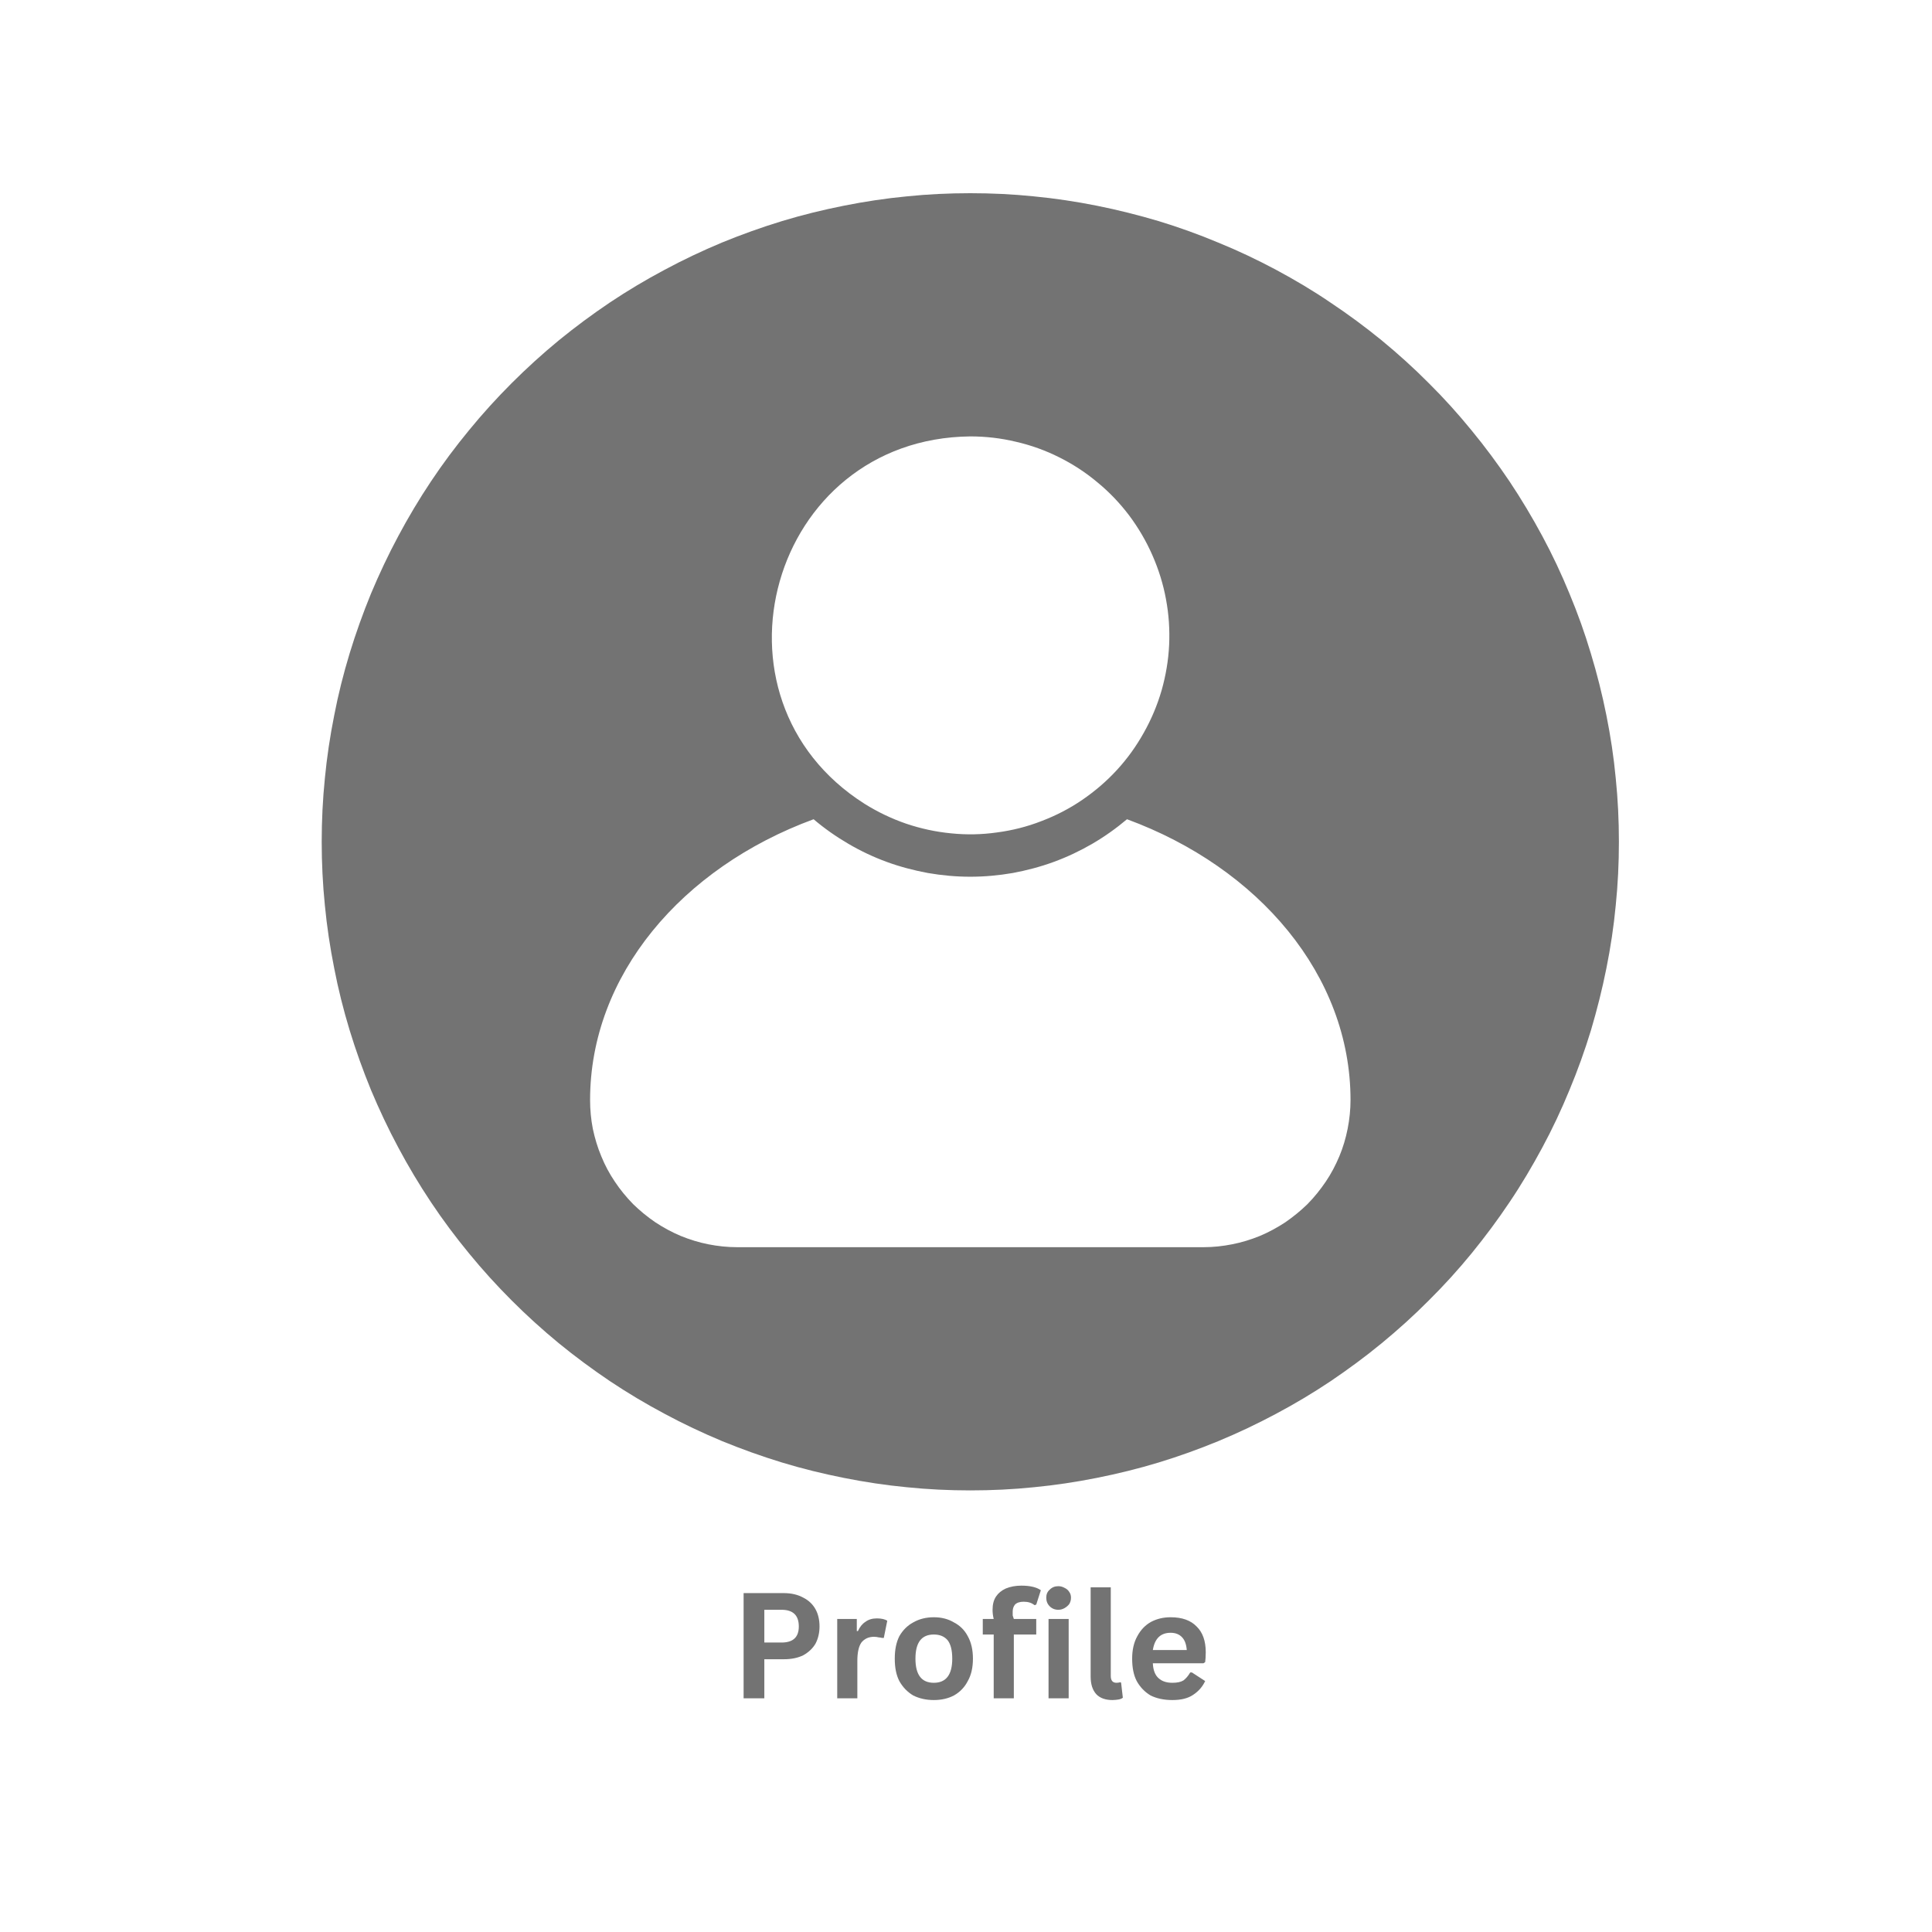
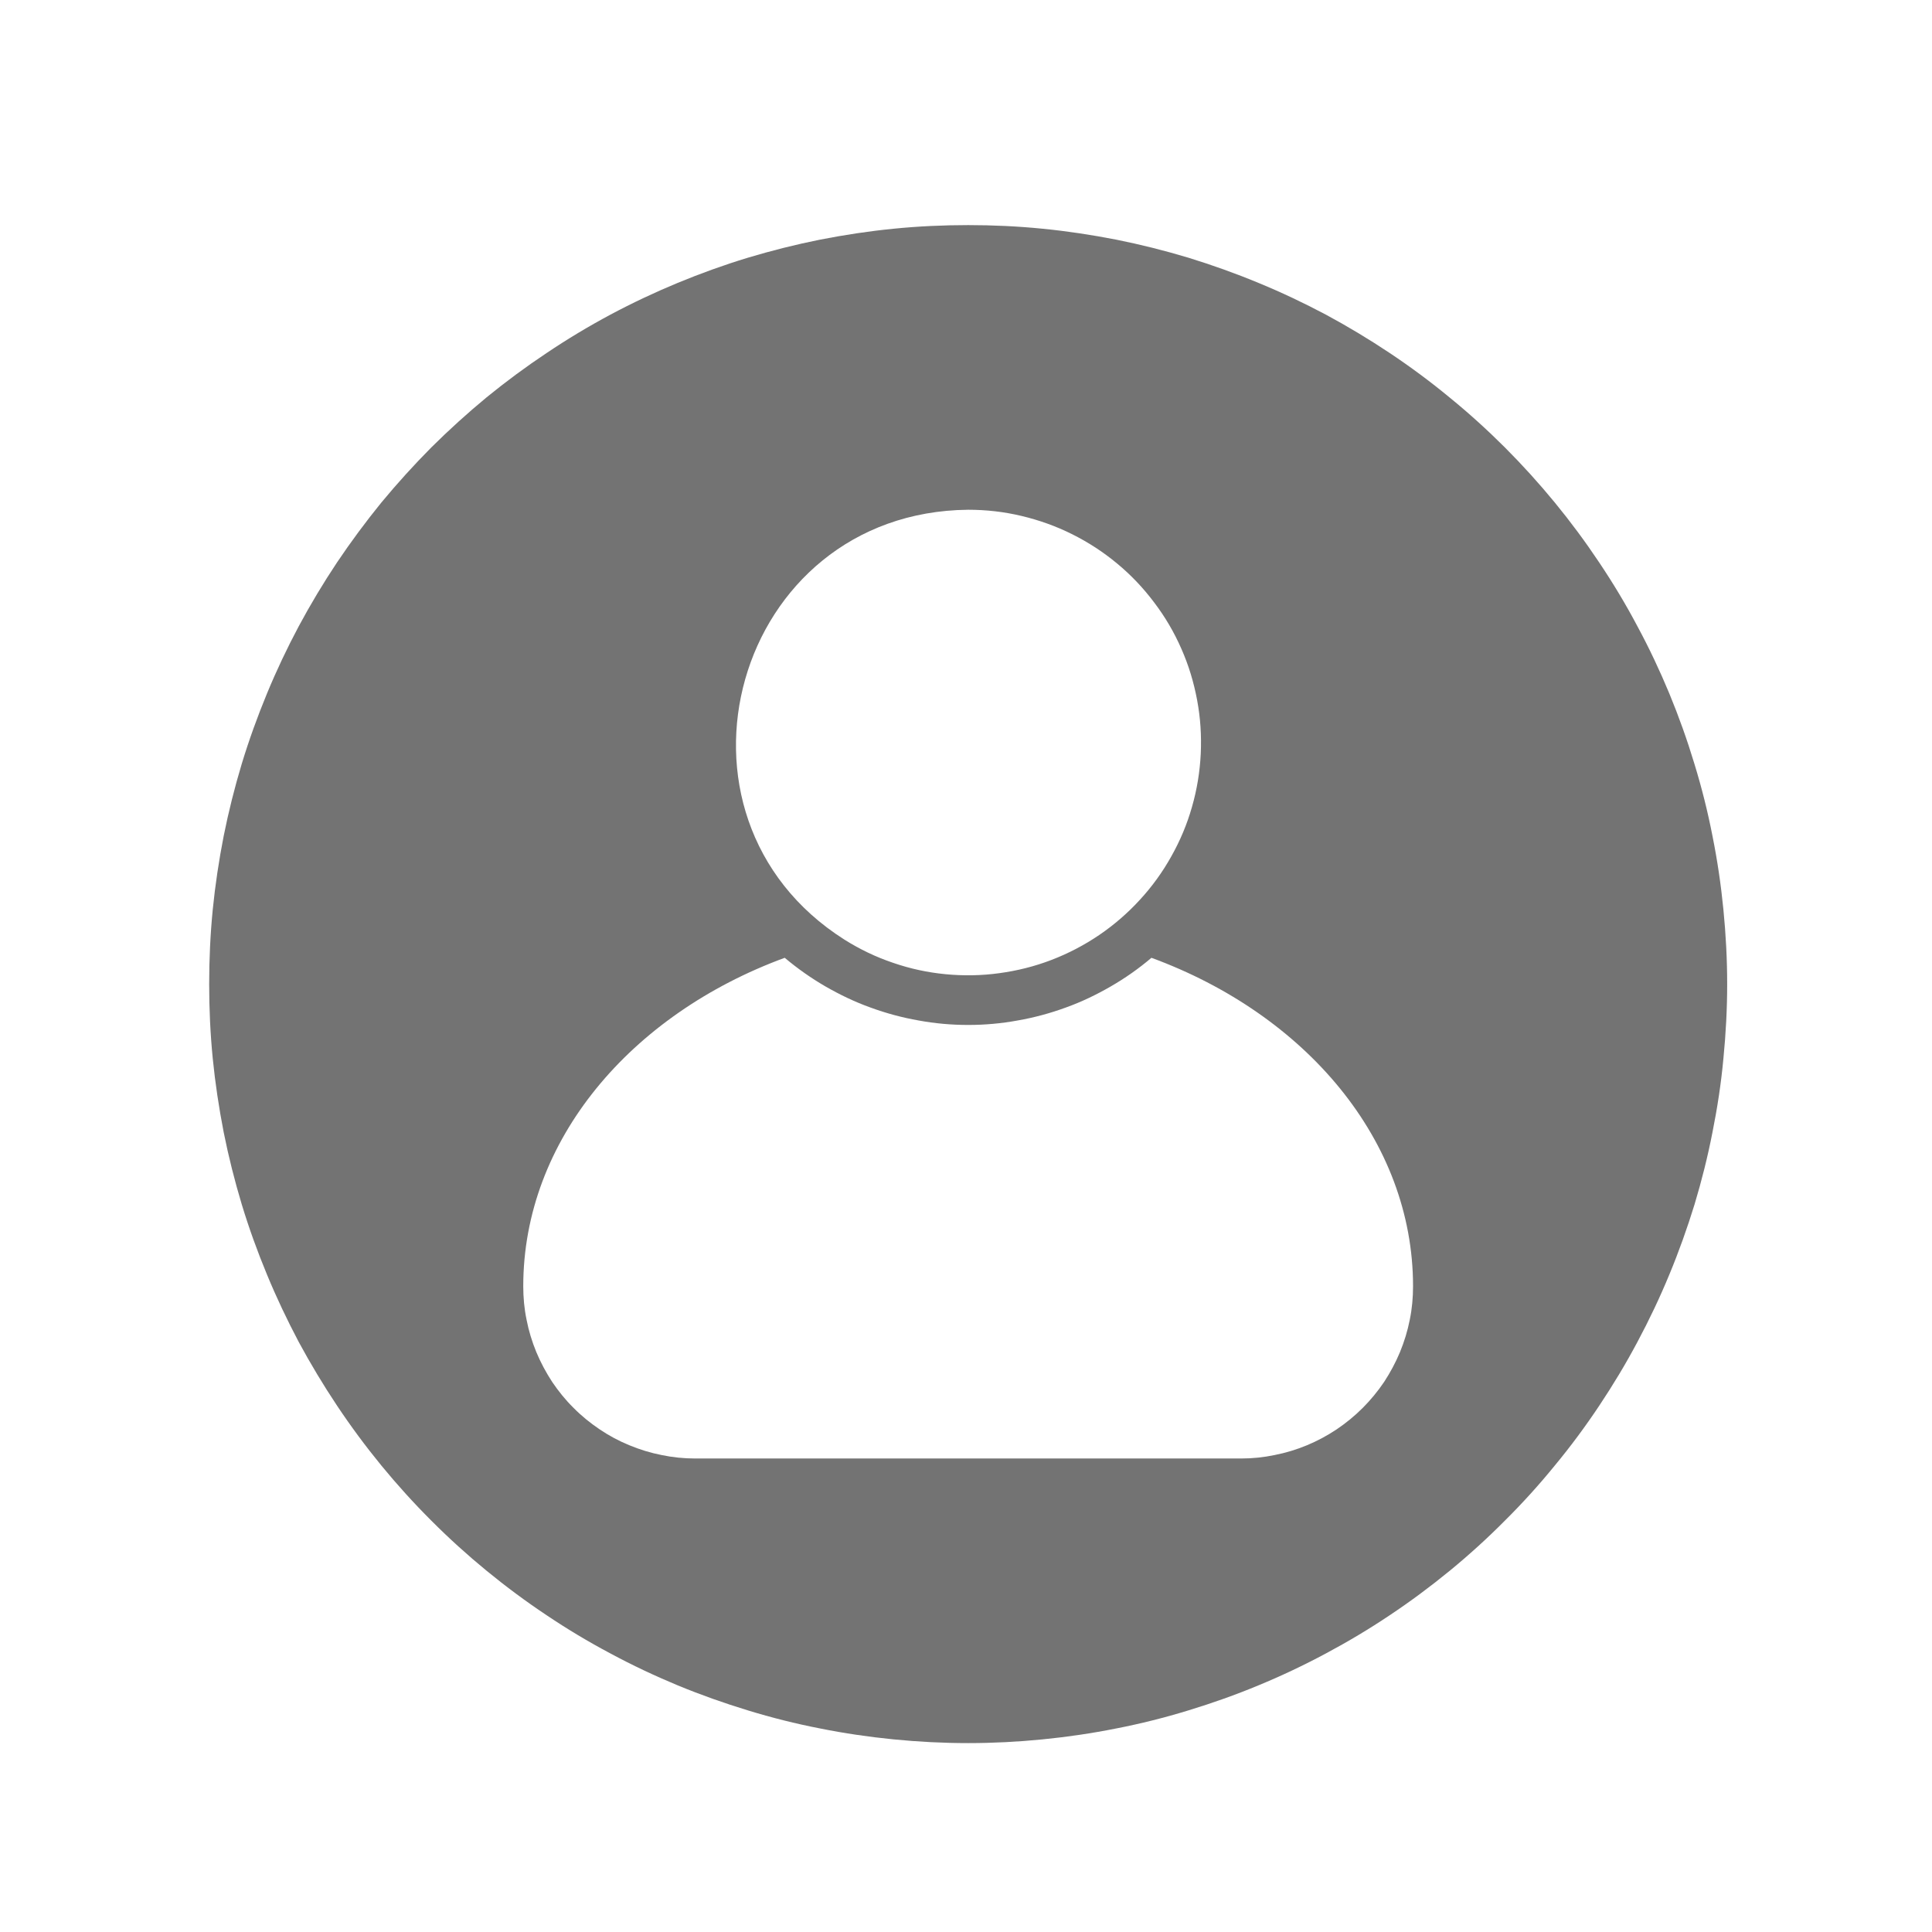
<svg xmlns="http://www.w3.org/2000/svg" width="70" zoomAndPan="magnify" viewBox="0 0 52.5 52.5" height="70" preserveAspectRatio="xMidYMid meet" version="1.0">
  <defs>
-     <g />
-     <clipPath id="47efb691ad">
-       <path d="M 8.742 5.25 L 43.992 5.25 L 43.992 40.5 L 8.742 40.5 Z M 8.742 5.25 " clip-rule="nonzero" />
+     <clipPath id="431a428cce">
+       <path d="M 5.684 6.117 L 46.934 6.117 L 46.934 47.367 L 5.684 47.367 Z M 5.684 6.117 " clip-rule="nonzero" />
    </clipPath>
  </defs>
-   <g clip-path="url(#47efb691ad)">
-     <path fill="#737373" d="M 26.367 5.25 C 25.789 5.25 25.215 5.277 24.641 5.336 C 24.066 5.391 23.496 5.477 22.93 5.59 C 22.363 5.703 21.801 5.84 21.25 6.008 C 20.699 6.176 20.156 6.371 19.621 6.59 C 19.09 6.812 18.566 7.059 18.059 7.332 C 17.551 7.602 17.055 7.898 16.574 8.219 C 16.094 8.543 15.633 8.883 15.184 9.25 C 14.738 9.617 14.312 10.004 13.902 10.414 C 13.496 10.82 13.109 11.246 12.742 11.695 C 12.375 12.141 12.031 12.602 11.711 13.082 C 11.391 13.562 11.094 14.059 10.824 14.566 C 10.551 15.074 10.305 15.598 10.082 16.129 C 9.863 16.664 9.668 17.207 9.5 17.758 C 9.332 18.312 9.191 18.871 9.082 19.438 C 8.969 20.004 8.883 20.574 8.828 21.148 C 8.77 21.723 8.742 22.297 8.742 22.875 C 8.742 23.453 8.77 24.027 8.828 24.602 C 8.883 25.176 8.969 25.746 9.082 26.312 C 9.191 26.879 9.332 27.438 9.5 27.992 C 9.668 28.543 9.863 29.086 10.082 29.621 C 10.305 30.152 10.551 30.676 10.824 31.184 C 11.094 31.691 11.391 32.188 11.711 32.668 C 12.031 33.148 12.375 33.609 12.742 34.055 C 13.109 34.504 13.496 34.93 13.902 35.336 C 14.312 35.746 14.738 36.133 15.184 36.5 C 15.633 36.867 16.094 37.207 16.574 37.531 C 17.055 37.852 17.551 38.148 18.059 38.418 C 18.566 38.691 19.09 38.938 19.621 39.16 C 20.156 39.379 20.699 39.574 21.25 39.742 C 21.801 39.91 22.363 40.047 22.93 40.16 C 23.496 40.273 24.066 40.359 24.641 40.414 C 25.215 40.473 25.789 40.5 26.367 40.5 C 26.945 40.5 27.52 40.473 28.094 40.414 C 28.668 40.359 29.238 40.273 29.805 40.16 C 30.371 40.047 30.93 39.91 31.484 39.742 C 32.035 39.574 32.578 39.379 33.109 39.16 C 33.645 38.938 34.164 38.691 34.676 38.418 C 35.184 38.148 35.68 37.852 36.16 37.531 C 36.637 37.207 37.102 36.867 37.547 36.5 C 37.992 36.133 38.422 35.746 38.828 35.336 C 39.238 34.93 39.625 34.504 39.992 34.055 C 40.355 33.609 40.699 33.148 41.02 32.668 C 41.344 32.188 41.637 31.691 41.91 31.184 C 42.184 30.676 42.43 30.152 42.648 29.621 C 42.871 29.086 43.066 28.543 43.234 27.992 C 43.398 27.438 43.539 26.879 43.652 26.312 C 43.766 25.746 43.852 25.176 43.906 24.602 C 43.965 24.027 43.992 23.453 43.992 22.875 C 43.992 22.297 43.965 21.723 43.906 21.148 C 43.852 20.574 43.766 20.004 43.652 19.438 C 43.539 18.871 43.398 18.312 43.23 17.758 C 43.066 17.207 42.871 16.664 42.648 16.129 C 42.43 15.598 42.184 15.074 41.91 14.566 C 41.637 14.059 41.34 13.562 41.02 13.082 C 40.699 12.605 40.355 12.141 39.988 11.695 C 39.625 11.25 39.238 10.82 38.828 10.414 C 38.422 10.004 37.992 9.617 37.547 9.25 C 37.102 8.887 36.637 8.543 36.156 8.223 C 35.68 7.898 35.184 7.605 34.676 7.332 C 34.164 7.059 33.645 6.812 33.109 6.594 C 32.578 6.371 32.035 6.176 31.484 6.008 C 30.93 5.844 30.371 5.703 29.805 5.59 C 29.238 5.477 28.668 5.391 28.094 5.336 C 27.52 5.277 26.945 5.25 26.367 5.25 Z M 26.367 11.859 C 26.785 11.859 27.199 11.906 27.605 12.004 C 28.016 12.098 28.406 12.238 28.781 12.426 C 29.156 12.613 29.504 12.84 29.824 13.109 C 30.148 13.375 30.434 13.676 30.688 14.012 C 30.938 14.348 31.148 14.707 31.316 15.09 C 31.484 15.473 31.609 15.871 31.684 16.281 C 31.762 16.695 31.789 17.109 31.77 17.527 C 31.75 17.945 31.68 18.355 31.566 18.758 C 31.449 19.16 31.289 19.543 31.082 19.91 C 30.879 20.273 30.637 20.613 30.352 20.922 C 30.07 21.23 29.754 21.5 29.406 21.738 C 29.062 21.973 28.691 22.164 28.301 22.312 C 27.91 22.465 27.508 22.566 27.09 22.621 C 26.676 22.68 26.262 22.688 25.844 22.645 C 25.426 22.605 25.02 22.516 24.625 22.383 C 24.227 22.246 23.852 22.066 23.496 21.844 C 18.957 18.969 20.926 11.914 26.367 11.859 Z M 32.707 33.891 L 20.027 33.891 C 19.766 33.891 19.504 33.863 19.246 33.812 C 18.992 33.762 18.742 33.684 18.5 33.586 C 18.258 33.484 18.027 33.359 17.809 33.215 C 17.59 33.066 17.391 32.902 17.203 32.719 C 17.02 32.531 16.852 32.328 16.707 32.109 C 16.562 31.895 16.438 31.664 16.34 31.422 C 16.238 31.18 16.164 30.93 16.109 30.672 C 16.059 30.414 16.035 30.152 16.035 29.891 C 16.035 26.504 18.527 23.578 22.109 22.262 C 22.402 22.512 22.719 22.734 23.055 22.93 C 23.387 23.125 23.734 23.289 24.098 23.422 C 24.461 23.555 24.836 23.652 25.215 23.723 C 25.598 23.789 25.98 23.824 26.367 23.824 C 26.754 23.824 27.137 23.789 27.52 23.723 C 27.898 23.652 28.27 23.555 28.633 23.422 C 28.996 23.289 29.344 23.125 29.68 22.93 C 30.016 22.734 30.328 22.512 30.625 22.262 C 34.203 23.578 36.699 26.504 36.699 29.891 C 36.699 30.152 36.672 30.414 36.621 30.672 C 36.57 30.93 36.496 31.18 36.395 31.422 C 36.293 31.664 36.172 31.895 36.027 32.109 C 35.879 32.328 35.715 32.531 35.531 32.719 C 35.344 32.902 35.141 33.066 34.926 33.215 C 34.707 33.359 34.477 33.484 34.234 33.586 C 33.992 33.684 33.742 33.762 33.484 33.812 C 33.227 33.863 32.969 33.891 32.707 33.891 Z M 32.707 33.891 " fill-opacity="1" fill-rule="nonzero" />
-   </g>
-   <g fill="#737373" fill-opacity="1">
-     <g transform="translate(19.83171, 46.14999)">
-       <g>
-         <path d="M 1.469 -2.859 C 1.676 -2.859 1.852 -2.816 2 -2.734 C 2.145 -2.66 2.254 -2.555 2.328 -2.422 C 2.398 -2.297 2.438 -2.141 2.438 -1.953 C 2.438 -1.773 2.398 -1.617 2.328 -1.484 C 2.254 -1.359 2.145 -1.254 2 -1.172 C 1.852 -1.098 1.676 -1.062 1.469 -1.062 L 0.938 -1.062 L 0.938 0 L 0.375 0 L 0.375 -2.859 Z M 1.406 -1.516 C 1.719 -1.516 1.875 -1.66 1.875 -1.953 C 1.875 -2.254 1.719 -2.406 1.406 -2.406 L 0.938 -2.406 L 0.938 -1.516 Z M 1.406 -1.516 " />
-       </g>
-     </g>
-   </g>
-   <g fill="#737373" fill-opacity="1">
-     <g transform="translate(22.43854, 46.14999)">
-       <g>
-         <path d="M 0.312 0 L 0.312 -2.156 L 0.844 -2.156 L 0.844 -1.828 L 0.875 -1.828 C 0.926 -1.941 0.992 -2.023 1.078 -2.078 C 1.16 -2.141 1.266 -2.172 1.391 -2.172 C 1.516 -2.172 1.609 -2.148 1.672 -2.109 L 1.578 -1.641 L 1.531 -1.641 C 1.5 -1.648 1.469 -1.656 1.438 -1.656 C 1.406 -1.664 1.363 -1.672 1.312 -1.672 C 1.164 -1.672 1.051 -1.617 0.969 -1.516 C 0.895 -1.41 0.859 -1.242 0.859 -1.016 L 0.859 0 Z M 0.312 0 " />
-       </g>
-     </g>
-   </g>
-   <g fill="#737373" fill-opacity="1">
-     <g transform="translate(24.12635, 46.14999)">
-       <g>
-         <path d="M 1.25 0.047 C 1.039 0.047 0.852 0.004 0.688 -0.078 C 0.531 -0.172 0.406 -0.301 0.312 -0.469 C 0.227 -0.633 0.188 -0.836 0.188 -1.078 C 0.188 -1.316 0.227 -1.52 0.312 -1.688 C 0.406 -1.852 0.531 -1.977 0.688 -2.062 C 0.852 -2.156 1.039 -2.203 1.25 -2.203 C 1.457 -2.203 1.641 -2.156 1.797 -2.062 C 1.961 -1.977 2.086 -1.852 2.172 -1.688 C 2.266 -1.52 2.312 -1.316 2.312 -1.078 C 2.312 -0.836 2.266 -0.633 2.172 -0.469 C 2.086 -0.301 1.961 -0.172 1.797 -0.078 C 1.641 0.004 1.457 0.047 1.25 0.047 Z M 1.25 -0.422 C 1.582 -0.422 1.75 -0.641 1.75 -1.078 C 1.75 -1.305 1.707 -1.473 1.625 -1.578 C 1.539 -1.68 1.414 -1.734 1.25 -1.734 C 0.914 -1.734 0.75 -1.516 0.75 -1.078 C 0.75 -0.641 0.914 -0.422 1.25 -0.422 Z M 1.25 -0.422 " />
-       </g>
-     </g>
-   </g>
-   <g fill="#737373" fill-opacity="1">
-     <g transform="translate(26.62781, 46.14999)">
-       <g>
-         <path d="M 0.375 0 L 0.375 -1.734 L 0.078 -1.734 L 0.078 -2.156 L 0.375 -2.156 C 0.352 -2.25 0.344 -2.332 0.344 -2.406 C 0.344 -2.551 0.375 -2.672 0.438 -2.766 C 0.5 -2.859 0.586 -2.93 0.703 -2.984 C 0.828 -3.035 0.969 -3.062 1.125 -3.062 C 1.363 -3.062 1.539 -3.02 1.656 -2.938 L 1.531 -2.547 L 1.484 -2.531 C 1.41 -2.594 1.312 -2.625 1.188 -2.625 C 1.082 -2.625 1.004 -2.598 0.953 -2.547 C 0.91 -2.492 0.891 -2.43 0.891 -2.359 C 0.891 -2.316 0.891 -2.281 0.891 -2.25 C 0.898 -2.227 0.91 -2.195 0.922 -2.156 L 1.531 -2.156 L 1.531 -1.734 L 0.922 -1.734 L 0.922 0 Z M 0.375 0 " />
-       </g>
-     </g>
-   </g>
-   <g fill="#737373" fill-opacity="1">
-     <g transform="translate(28.18098, 46.14999)">
-       <g>
-         <path d="M 0.578 -2.406 C 0.484 -2.406 0.406 -2.438 0.344 -2.5 C 0.281 -2.562 0.25 -2.641 0.25 -2.734 C 0.25 -2.828 0.281 -2.898 0.344 -2.953 C 0.406 -3.016 0.484 -3.047 0.578 -3.047 C 0.641 -3.047 0.695 -3.031 0.75 -3 C 0.801 -2.977 0.844 -2.941 0.875 -2.891 C 0.906 -2.848 0.922 -2.797 0.922 -2.734 C 0.922 -2.672 0.906 -2.613 0.875 -2.562 C 0.844 -2.52 0.801 -2.484 0.75 -2.453 C 0.695 -2.422 0.641 -2.406 0.578 -2.406 Z M 0.312 0 L 0.312 -2.156 L 0.859 -2.156 L 0.859 0 Z M 0.312 0 " />
-       </g>
-     </g>
-   </g>
-   <g fill="#737373" fill-opacity="1">
-     <g transform="translate(29.34, 46.14999)">
-       <g>
-         <path d="M 0.891 0.047 C 0.703 0.047 0.555 -0.004 0.453 -0.109 C 0.348 -0.223 0.297 -0.383 0.297 -0.594 L 0.297 -3.016 L 0.844 -3.016 L 0.844 -0.609 C 0.844 -0.484 0.895 -0.422 1 -0.422 C 1.031 -0.422 1.066 -0.426 1.109 -0.438 L 1.125 -0.422 L 1.172 -0.016 C 1.148 0.004 1.113 0.02 1.062 0.031 C 1.008 0.039 0.953 0.047 0.891 0.047 Z M 0.891 0.047 " />
-       </g>
-     </g>
-   </g>
-   <g fill="#737373" fill-opacity="1">
-     <g transform="translate(30.57708, 46.14999)">
-       <g>
-         <path d="M 2.125 -0.953 L 0.75 -0.953 C 0.758 -0.766 0.812 -0.629 0.906 -0.547 C 1 -0.461 1.125 -0.422 1.281 -0.422 C 1.406 -0.422 1.504 -0.441 1.578 -0.484 C 1.648 -0.535 1.711 -0.609 1.766 -0.703 L 1.812 -0.703 L 2.172 -0.469 C 2.098 -0.312 1.988 -0.188 1.844 -0.094 C 1.707 0 1.52 0.047 1.281 0.047 C 1.051 0.047 0.852 0.004 0.688 -0.078 C 0.531 -0.172 0.406 -0.301 0.312 -0.469 C 0.227 -0.633 0.188 -0.836 0.188 -1.078 C 0.188 -1.316 0.234 -1.52 0.328 -1.688 C 0.422 -1.863 0.547 -1.992 0.703 -2.078 C 0.859 -2.16 1.035 -2.203 1.234 -2.203 C 1.547 -2.203 1.781 -2.117 1.938 -1.953 C 2.102 -1.797 2.188 -1.562 2.188 -1.25 C 2.188 -1.133 2.18 -1.047 2.172 -0.984 Z M 1.672 -1.312 C 1.66 -1.469 1.617 -1.582 1.547 -1.656 C 1.473 -1.738 1.367 -1.781 1.234 -1.781 C 0.961 -1.781 0.801 -1.625 0.75 -1.312 Z M 1.672 -1.312 " />
-       </g>
-     </g>
+   <g clip-path="url(#431a428cce)">
+     <path fill="#737373" d="M 26.309 6.117 C 25.633 6.117 24.957 6.148 24.285 6.215 C 23.613 6.281 22.945 6.383 22.285 6.512 C 21.621 6.645 20.969 6.809 20.32 7.004 C 19.676 7.199 19.039 7.43 18.414 7.688 C 17.793 7.945 17.18 8.234 16.586 8.551 C 15.988 8.871 15.41 9.219 14.852 9.594 C 14.289 9.969 13.746 10.371 13.223 10.797 C 12.703 11.227 12.203 11.68 11.723 12.156 C 11.246 12.637 10.793 13.137 10.363 13.656 C 9.938 14.18 9.535 14.723 9.16 15.281 C 8.785 15.844 8.438 16.422 8.117 17.02 C 7.801 17.613 7.512 18.223 7.254 18.848 C 6.996 19.473 6.766 20.109 6.57 20.754 C 6.375 21.402 6.211 22.055 6.078 22.719 C 5.949 23.379 5.848 24.047 5.781 24.719 C 5.715 25.391 5.684 26.066 5.684 26.742 C 5.684 27.418 5.715 28.09 5.781 28.762 C 5.848 29.434 5.949 30.102 6.078 30.766 C 6.211 31.43 6.375 32.082 6.57 32.73 C 6.766 33.375 6.996 34.012 7.254 34.633 C 7.512 35.258 7.801 35.867 8.117 36.465 C 8.438 37.059 8.785 37.637 9.16 38.199 C 9.535 38.762 9.938 39.305 10.363 39.824 C 10.793 40.348 11.246 40.848 11.723 41.324 C 12.203 41.805 12.703 42.258 13.223 42.684 C 13.746 43.113 14.289 43.516 14.852 43.891 C 15.41 44.266 15.988 44.613 16.586 44.93 C 17.18 45.25 17.793 45.539 18.414 45.797 C 19.039 46.055 19.676 46.281 20.32 46.477 C 20.969 46.676 21.621 46.84 22.285 46.969 C 22.945 47.102 23.613 47.199 24.285 47.266 C 24.957 47.332 25.633 47.367 26.309 47.367 C 26.984 47.367 27.656 47.332 28.328 47.266 C 29.004 47.199 29.668 47.102 30.332 46.969 C 30.996 46.84 31.648 46.676 32.297 46.477 C 32.941 46.281 33.578 46.055 34.199 45.797 C 34.824 45.539 35.434 45.25 36.031 44.93 C 36.625 44.613 37.207 44.266 37.766 43.891 C 38.328 43.516 38.871 43.113 39.395 42.684 C 39.914 42.258 40.414 41.805 40.891 41.324 C 41.371 40.848 41.824 40.348 42.25 39.824 C 42.68 39.305 43.082 38.762 43.457 38.199 C 43.832 37.637 44.18 37.059 44.496 36.465 C 44.816 35.867 45.105 35.258 45.363 34.633 C 45.621 34.012 45.848 33.375 46.047 32.73 C 46.242 32.082 46.406 31.43 46.535 30.766 C 46.668 30.102 46.77 29.434 46.832 28.762 C 46.898 28.09 46.934 27.418 46.934 26.742 C 46.934 26.066 46.898 25.391 46.832 24.719 C 46.766 24.047 46.668 23.379 46.535 22.719 C 46.406 22.055 46.242 21.402 46.043 20.754 C 45.848 20.109 45.621 19.473 45.363 18.848 C 45.105 18.227 44.816 17.613 44.496 17.02 C 44.18 16.422 43.832 15.844 43.457 15.285 C 43.082 14.723 42.68 14.18 42.25 13.656 C 41.824 13.137 41.371 12.637 40.891 12.156 C 40.414 11.68 39.914 11.227 39.391 10.801 C 38.871 10.371 38.328 9.969 37.766 9.594 C 37.203 9.219 36.625 8.871 36.031 8.551 C 35.434 8.234 34.824 7.945 34.199 7.688 C 33.578 7.43 32.941 7.203 32.297 7.004 C 31.648 6.809 30.996 6.645 30.332 6.512 C 29.668 6.383 29.004 6.281 28.328 6.215 C 27.656 6.148 26.984 6.117 26.309 6.117 Z M 26.309 13.852 C 26.797 13.852 27.281 13.906 27.758 14.02 C 28.234 14.133 28.695 14.297 29.133 14.516 C 29.57 14.734 29.98 15 30.355 15.312 C 30.734 15.625 31.07 15.98 31.363 16.371 C 31.66 16.762 31.906 17.18 32.102 17.629 C 32.301 18.078 32.441 18.543 32.531 19.027 C 32.621 19.508 32.652 19.992 32.629 20.484 C 32.605 20.973 32.527 21.453 32.391 21.926 C 32.258 22.395 32.07 22.844 31.828 23.273 C 31.59 23.699 31.305 24.094 30.973 24.453 C 30.641 24.816 30.273 25.133 29.867 25.41 C 29.461 25.684 29.031 25.91 28.57 26.086 C 28.113 26.262 27.641 26.379 27.156 26.445 C 26.672 26.512 26.184 26.52 25.695 26.473 C 25.207 26.426 24.734 26.324 24.27 26.164 C 23.805 26.008 23.367 25.797 22.949 25.535 C 17.641 22.172 19.941 13.914 26.309 13.852 Z M 33.727 39.633 L 18.891 39.633 C 18.582 39.633 18.277 39.602 17.977 39.539 C 17.676 39.48 17.387 39.391 17.102 39.273 C 16.816 39.156 16.547 39.012 16.293 38.84 C 16.039 38.668 15.801 38.477 15.586 38.258 C 15.367 38.043 15.176 37.805 15.004 37.551 C 14.836 37.293 14.691 37.023 14.574 36.742 C 14.457 36.457 14.367 36.164 14.309 35.863 C 14.246 35.562 14.219 35.258 14.219 34.953 C 14.219 30.988 17.137 27.566 21.324 26.027 C 21.672 26.32 22.039 26.578 22.43 26.805 C 22.824 27.031 23.23 27.227 23.656 27.379 C 24.082 27.535 24.516 27.652 24.961 27.73 C 25.406 27.812 25.855 27.852 26.309 27.852 C 26.762 27.852 27.211 27.812 27.656 27.73 C 28.102 27.652 28.535 27.535 28.961 27.379 C 29.387 27.227 29.793 27.031 30.184 26.805 C 30.578 26.578 30.945 26.32 31.289 26.027 C 35.48 27.566 38.398 30.988 38.398 34.953 C 38.398 35.258 38.371 35.562 38.309 35.863 C 38.25 36.164 38.16 36.457 38.043 36.742 C 37.926 37.023 37.781 37.293 37.613 37.551 C 37.441 37.805 37.246 38.043 37.031 38.258 C 36.812 38.477 36.578 38.668 36.324 38.84 C 36.066 39.012 35.797 39.156 35.516 39.273 C 35.23 39.391 34.941 39.48 34.637 39.539 C 34.336 39.602 34.035 39.633 33.727 39.633 Z M 33.727 39.633 " fill-opacity="1" fill-rule="nonzero" />
  </g>
</svg>
